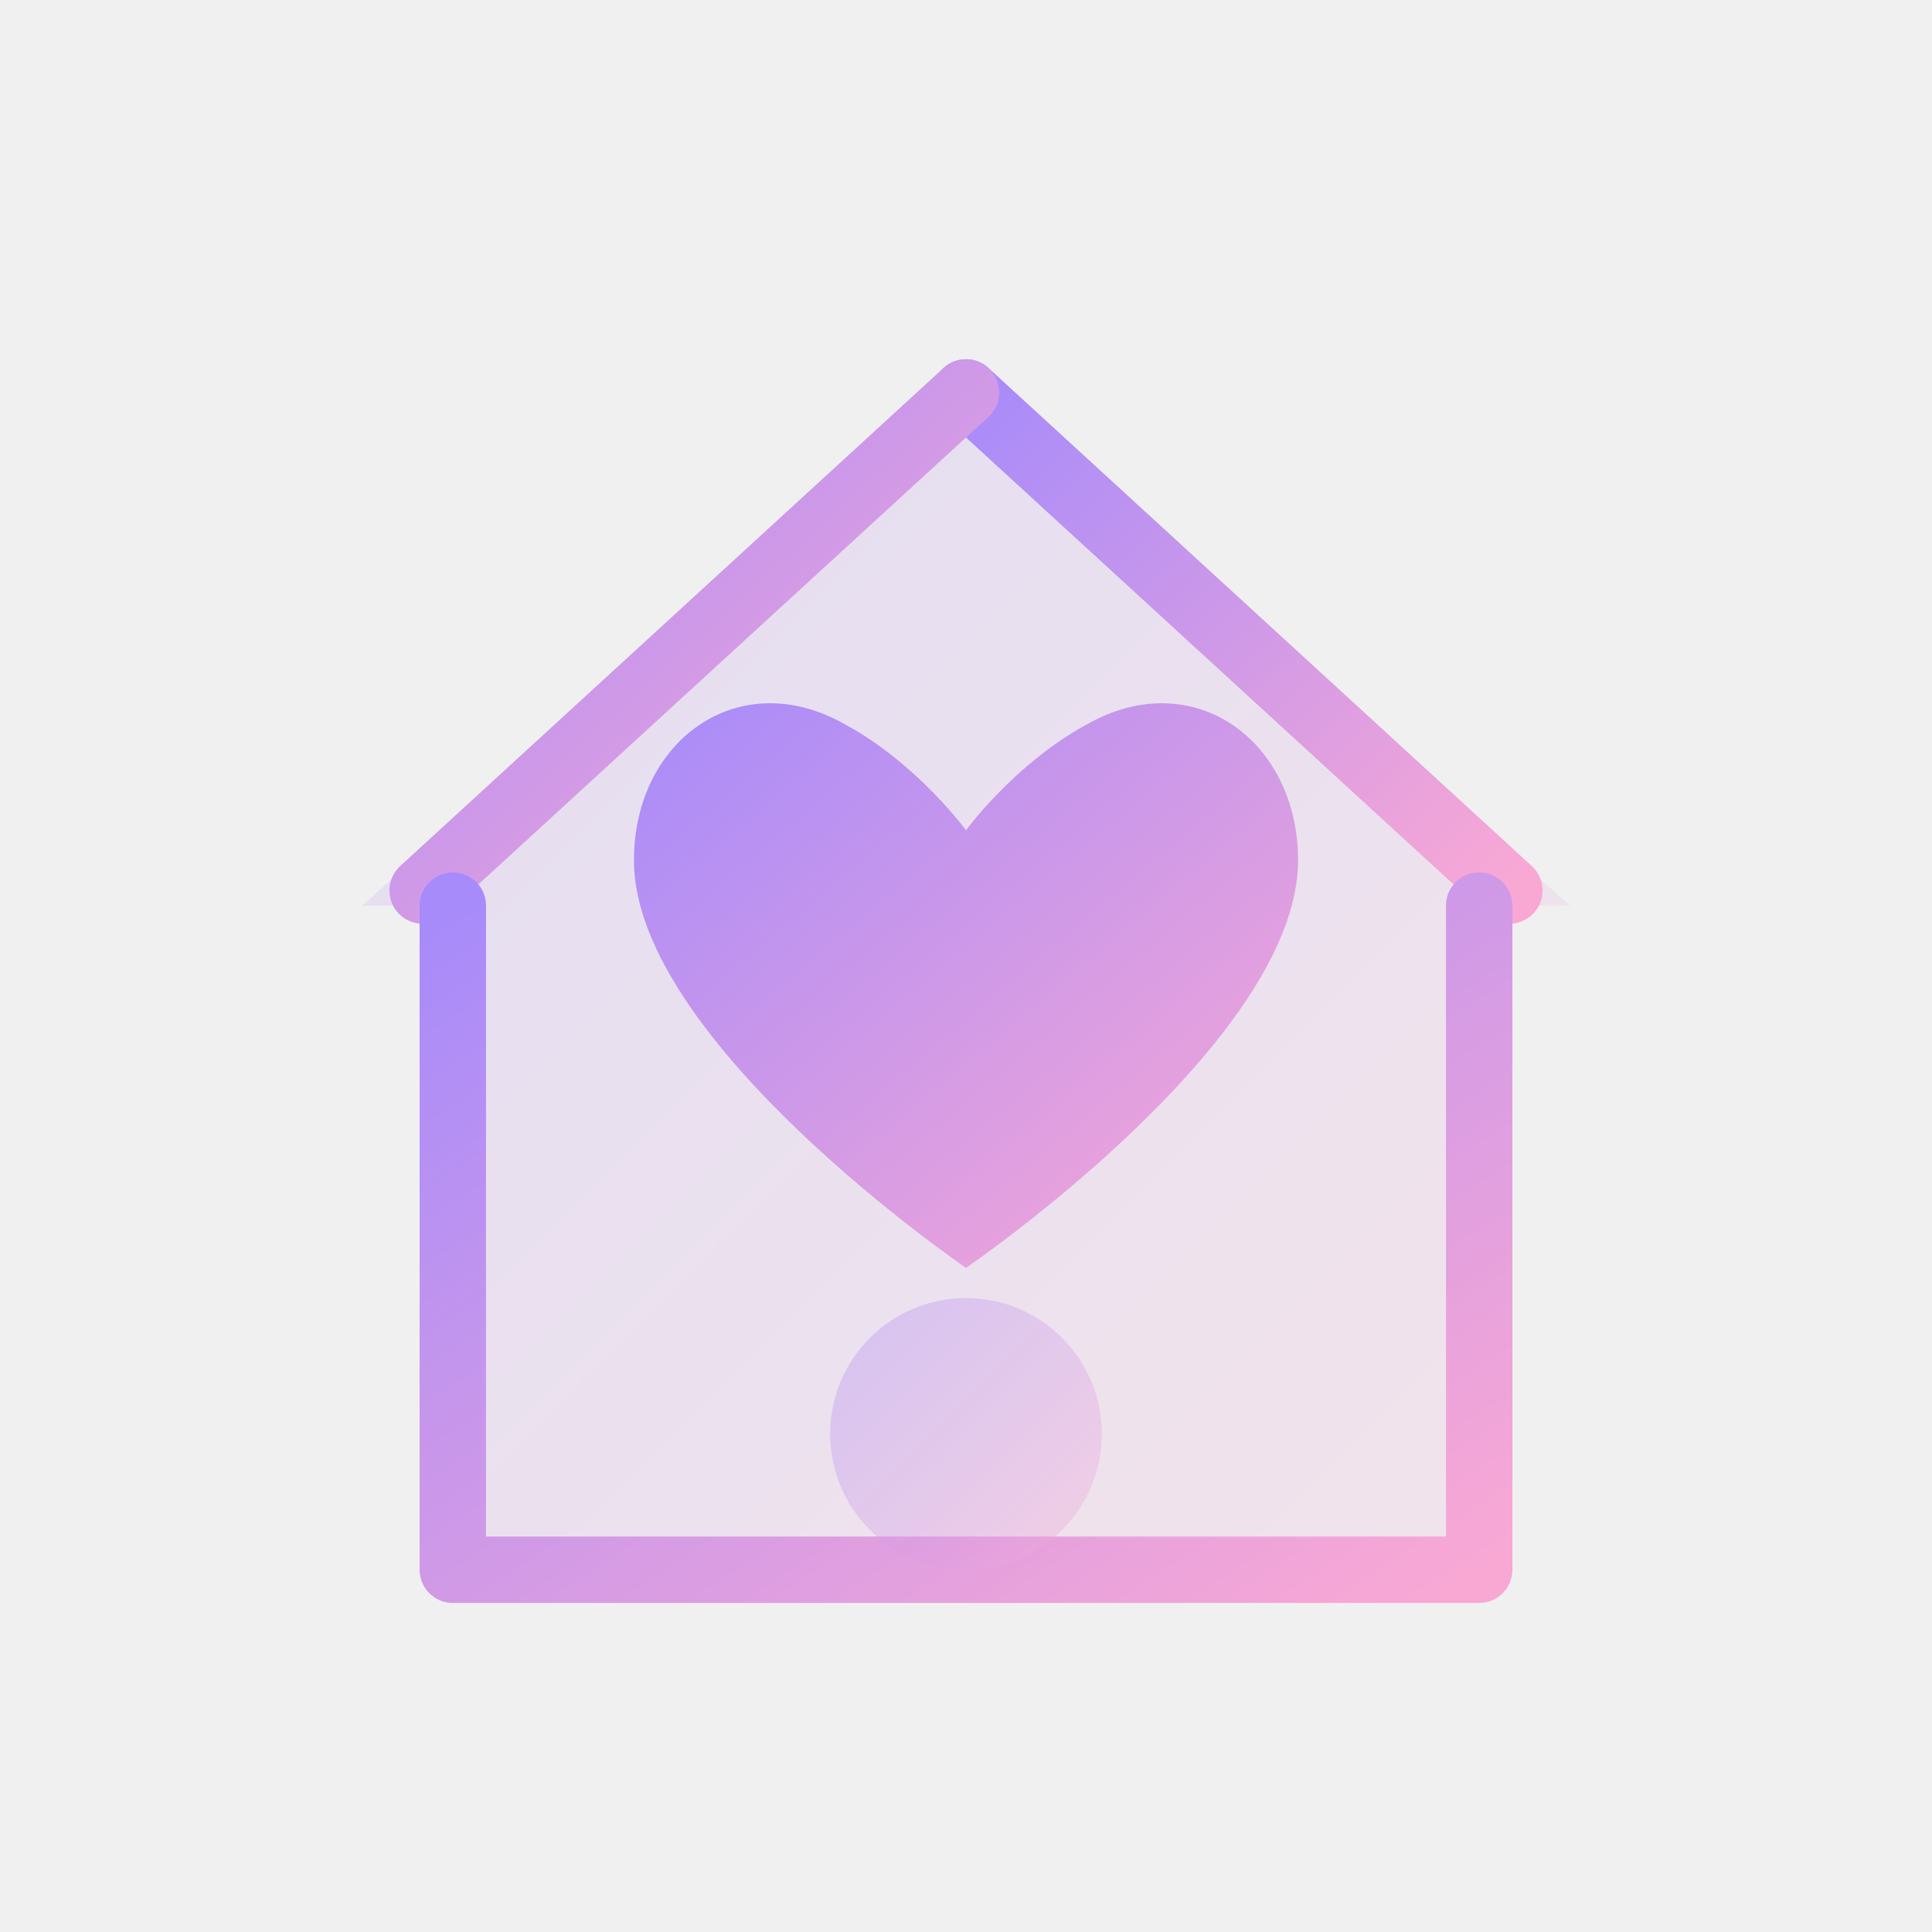
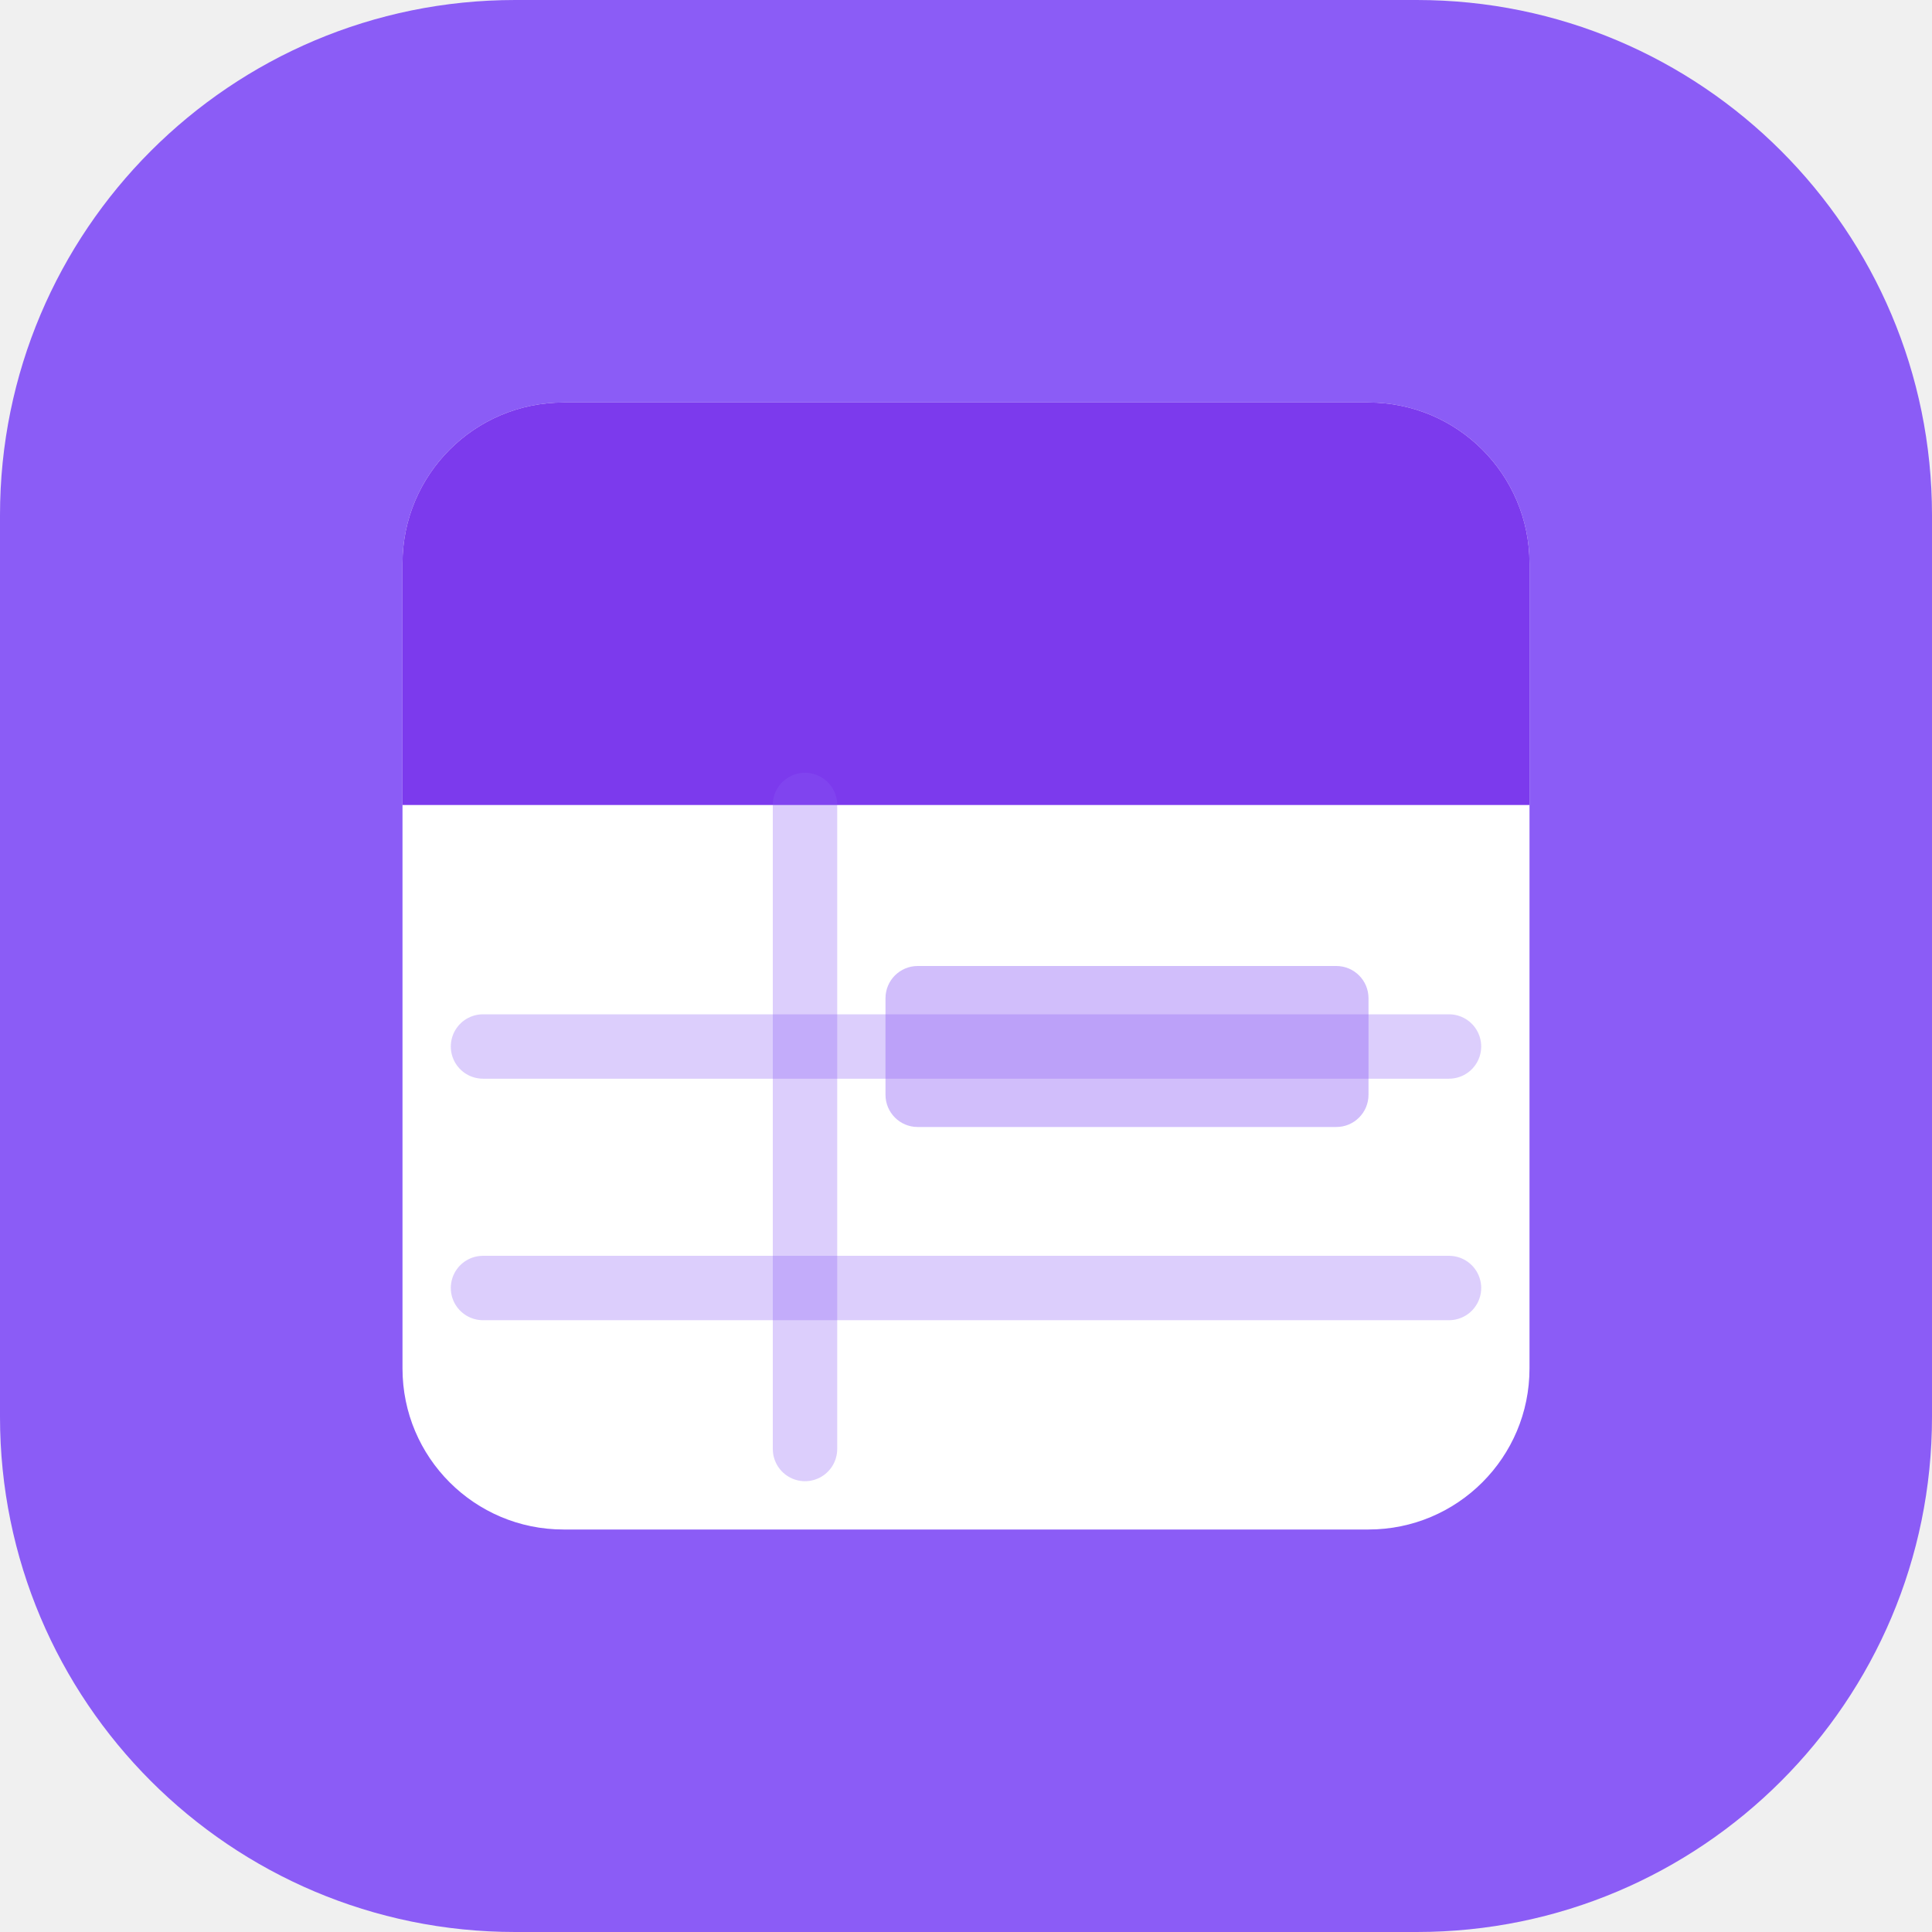
- <svg xmlns="http://www.w3.org/2000/svg" viewBox="0 0 64 64" width="64" height="64">
-   <defs>
-     <linearGradient id="heart" x1="0%" y1="0%" x2="100%" y2="100%">
-       <stop offset="0%" style="stop-color:#A78BFA;stop-opacity:1" />
-       <stop offset="100%" style="stop-color:#F9A8D4;stop-opacity:1" />
-     </linearGradient>
-     <linearGradient id="house" x1="0%" y1="0%" x2="100%" y2="100%">
-       <stop offset="0%" style="stop-color:#A78BFA;stop-opacity:1" />
-       <stop offset="100%" style="stop-color:#F9A8D4;stop-opacity:1" />
-     </linearGradient>
-   </defs>
-   <path d="M32 12 L52 30 L49 30 L49 52 L15 52 L15 30 L12 30 Z" fill="url(#house)" fill-opacity="0.18" />
-   <path d="M32 13 L50 29.5" stroke="url(#house)" stroke-width="2.2" stroke-linecap="round" fill="none" />
-   <path d="M32 13 L14 29.5" stroke="url(#house)" stroke-width="2.2" stroke-linecap="round" fill="none" />
-   <path d="M15 30 L15 52 L49 52 L49 30" stroke="url(#house)" stroke-width="2.2" stroke-linecap="round" stroke-linejoin="round" fill="none" />
-   <path d="M32 42            C32 42 21 34.5 21 28.5            C21 24.5 24.5 22 28 24            C29.5 24.8 31 26.2 32 27.5            C33 26.2 34.5 24.8 36 24            C39.5 22 43 24.5 43 28.5            C43 34.5 32 42 32 42 Z" fill="url(#heart)" />
-   <rect x="27.5" y="43" width="9" height="9" rx="4.5" fill="url(#house)" opacity="0.35" />
+ <svg xmlns="http://www.w3.org/2000/svg" viewBox="0 0 120 120" width="120" height="120">
+   <g>
+     <rect width="120" height="120" rx="32" fill="#8B5CF6" />
+     <rect x="25" y="25" width="70" height="70" rx="10" fill="white" />
+     <path d="M25 35 a10 10 0 0 1 10 -10 h50 a10 10 0 0 1 10 10 v15 h-70 z" fill="#7C3AED" />
+     <line x1="30" y1="65" x2="90" y2="65" stroke="#8B5CF6" stroke-width="4" stroke-linecap="round" opacity="0.3" />
+     <line x1="30" y1="80" x2="90" y2="80" stroke="#8B5CF6" stroke-width="4" stroke-linecap="round" opacity="0.3" />
+     <line x1="50" y1="50" x2="50" y2="90" stroke="#8B5CF6" stroke-width="4" stroke-linecap="round" opacity="0.3" />
+     <rect x="55" y="60" width="30" height="10" rx="2" fill="#8B5CF6" opacity="0.4" />
+   </g>
</svg>
